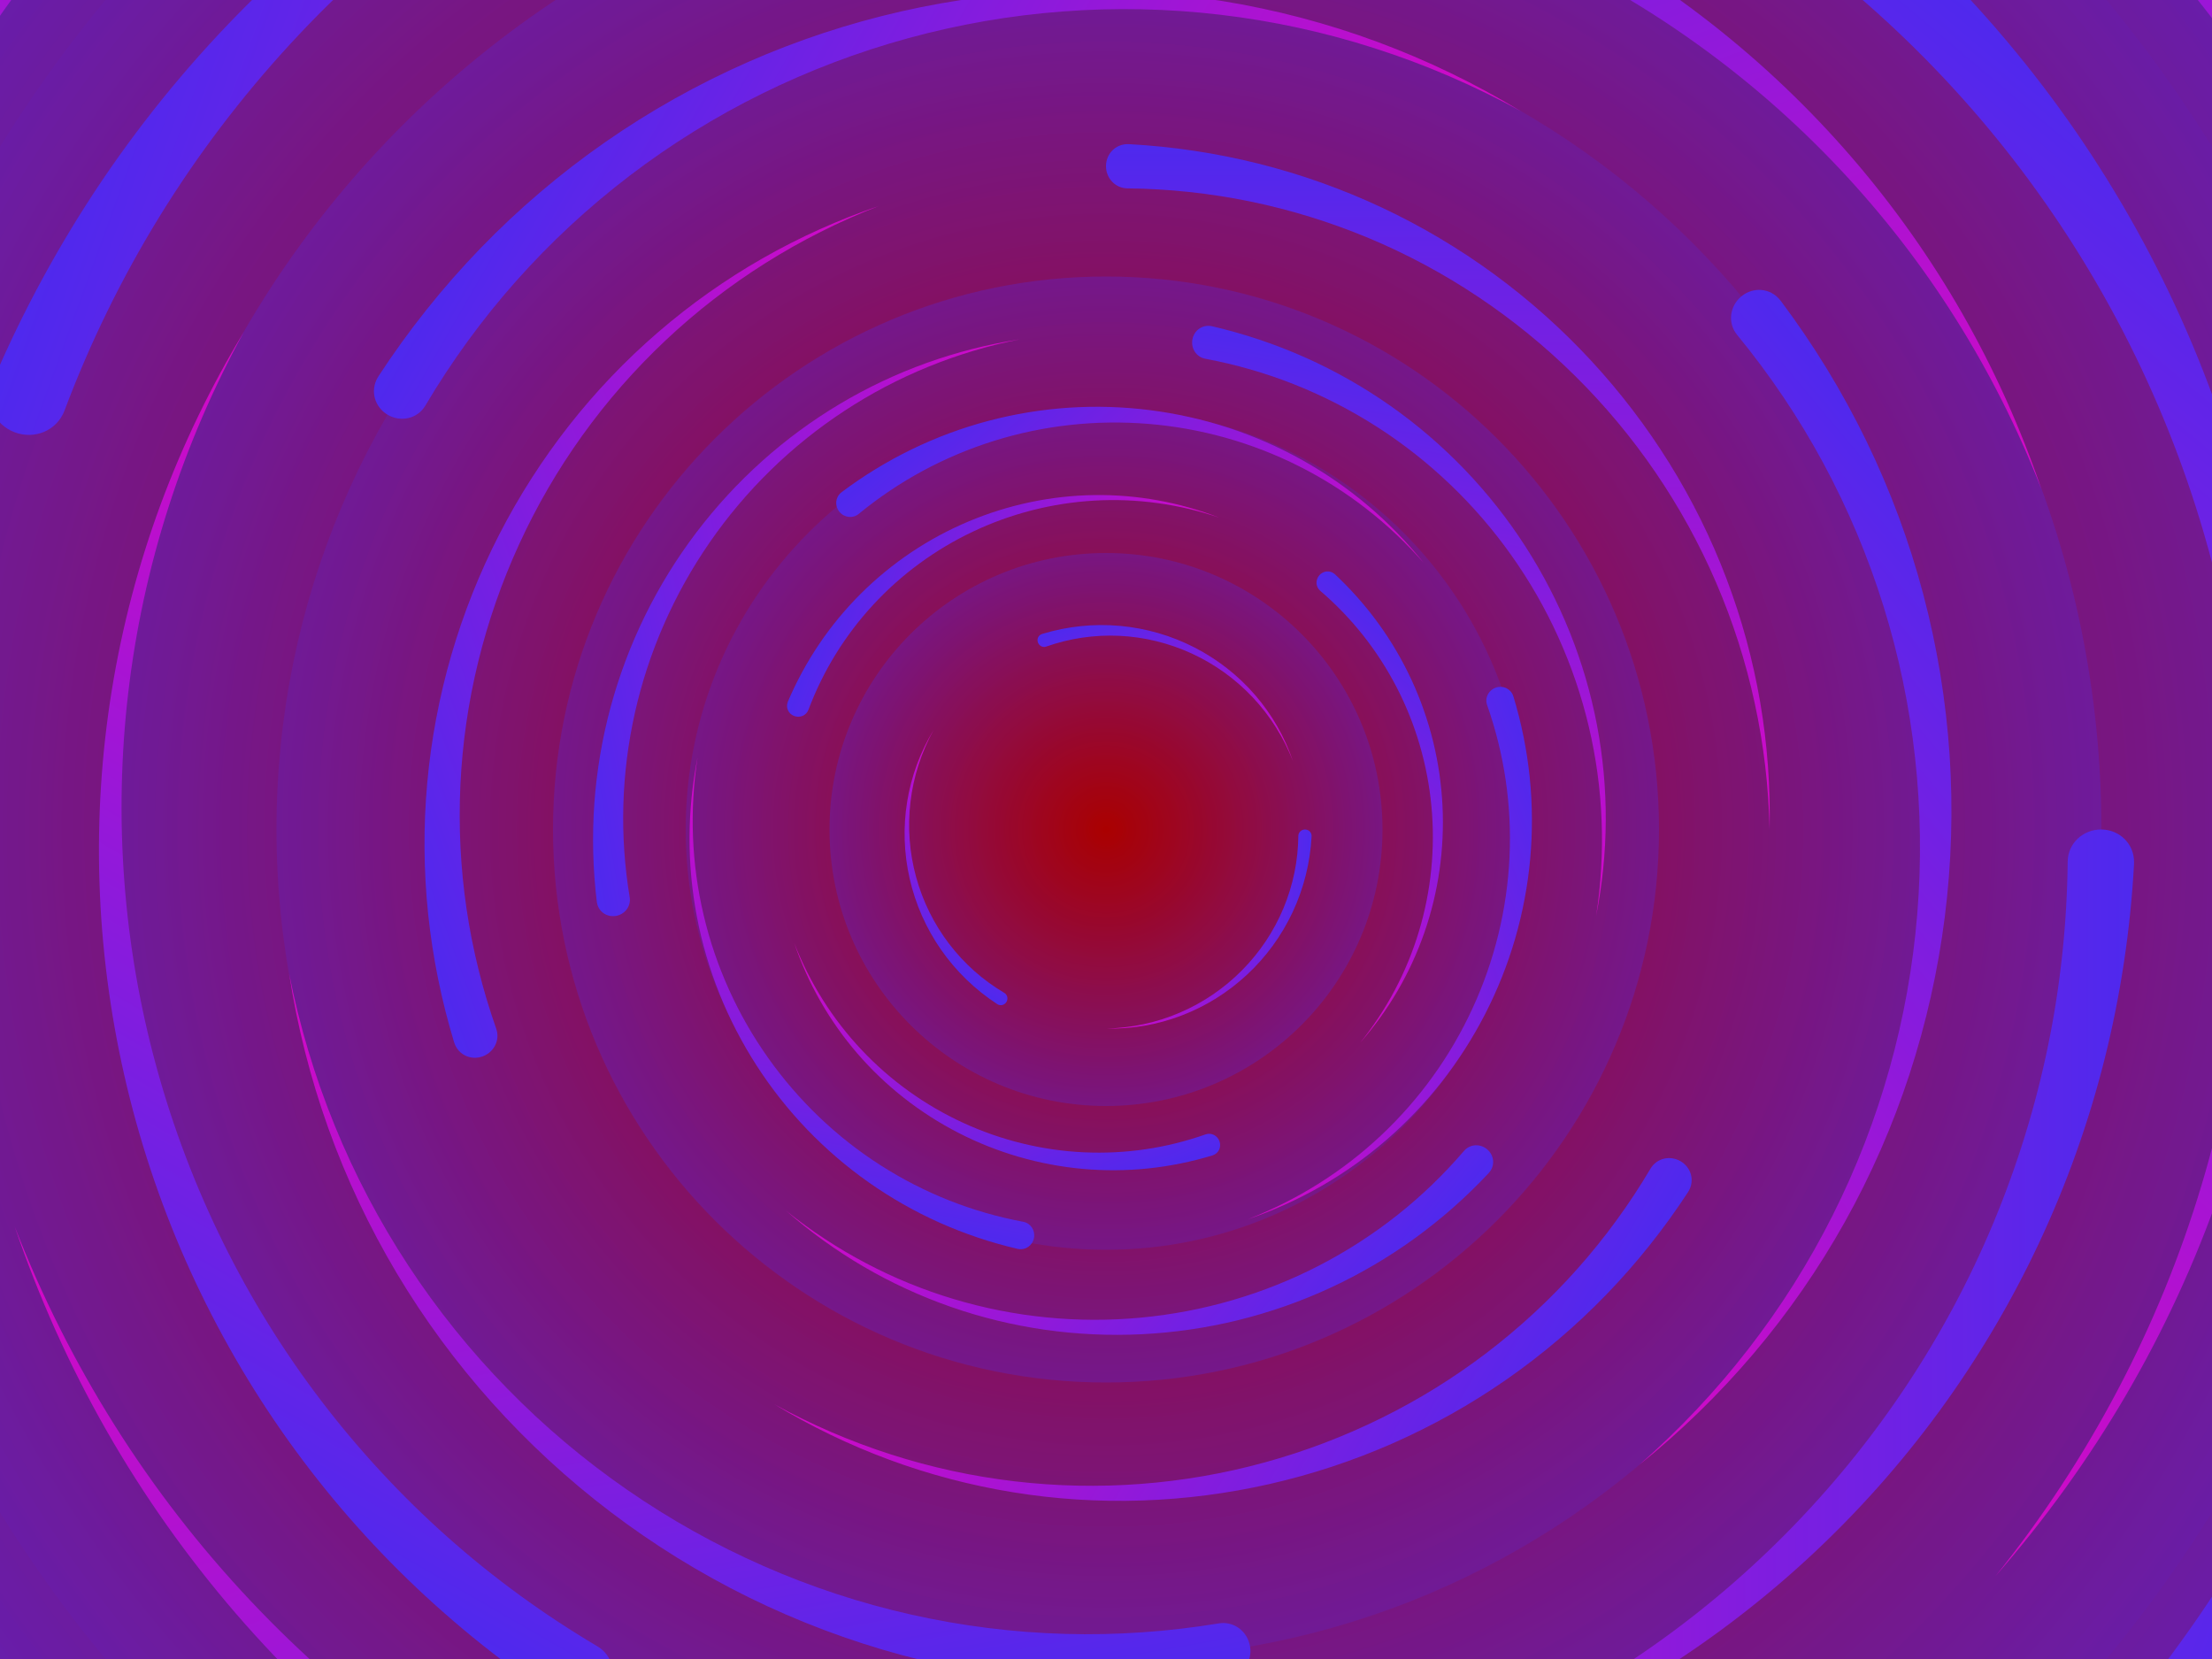
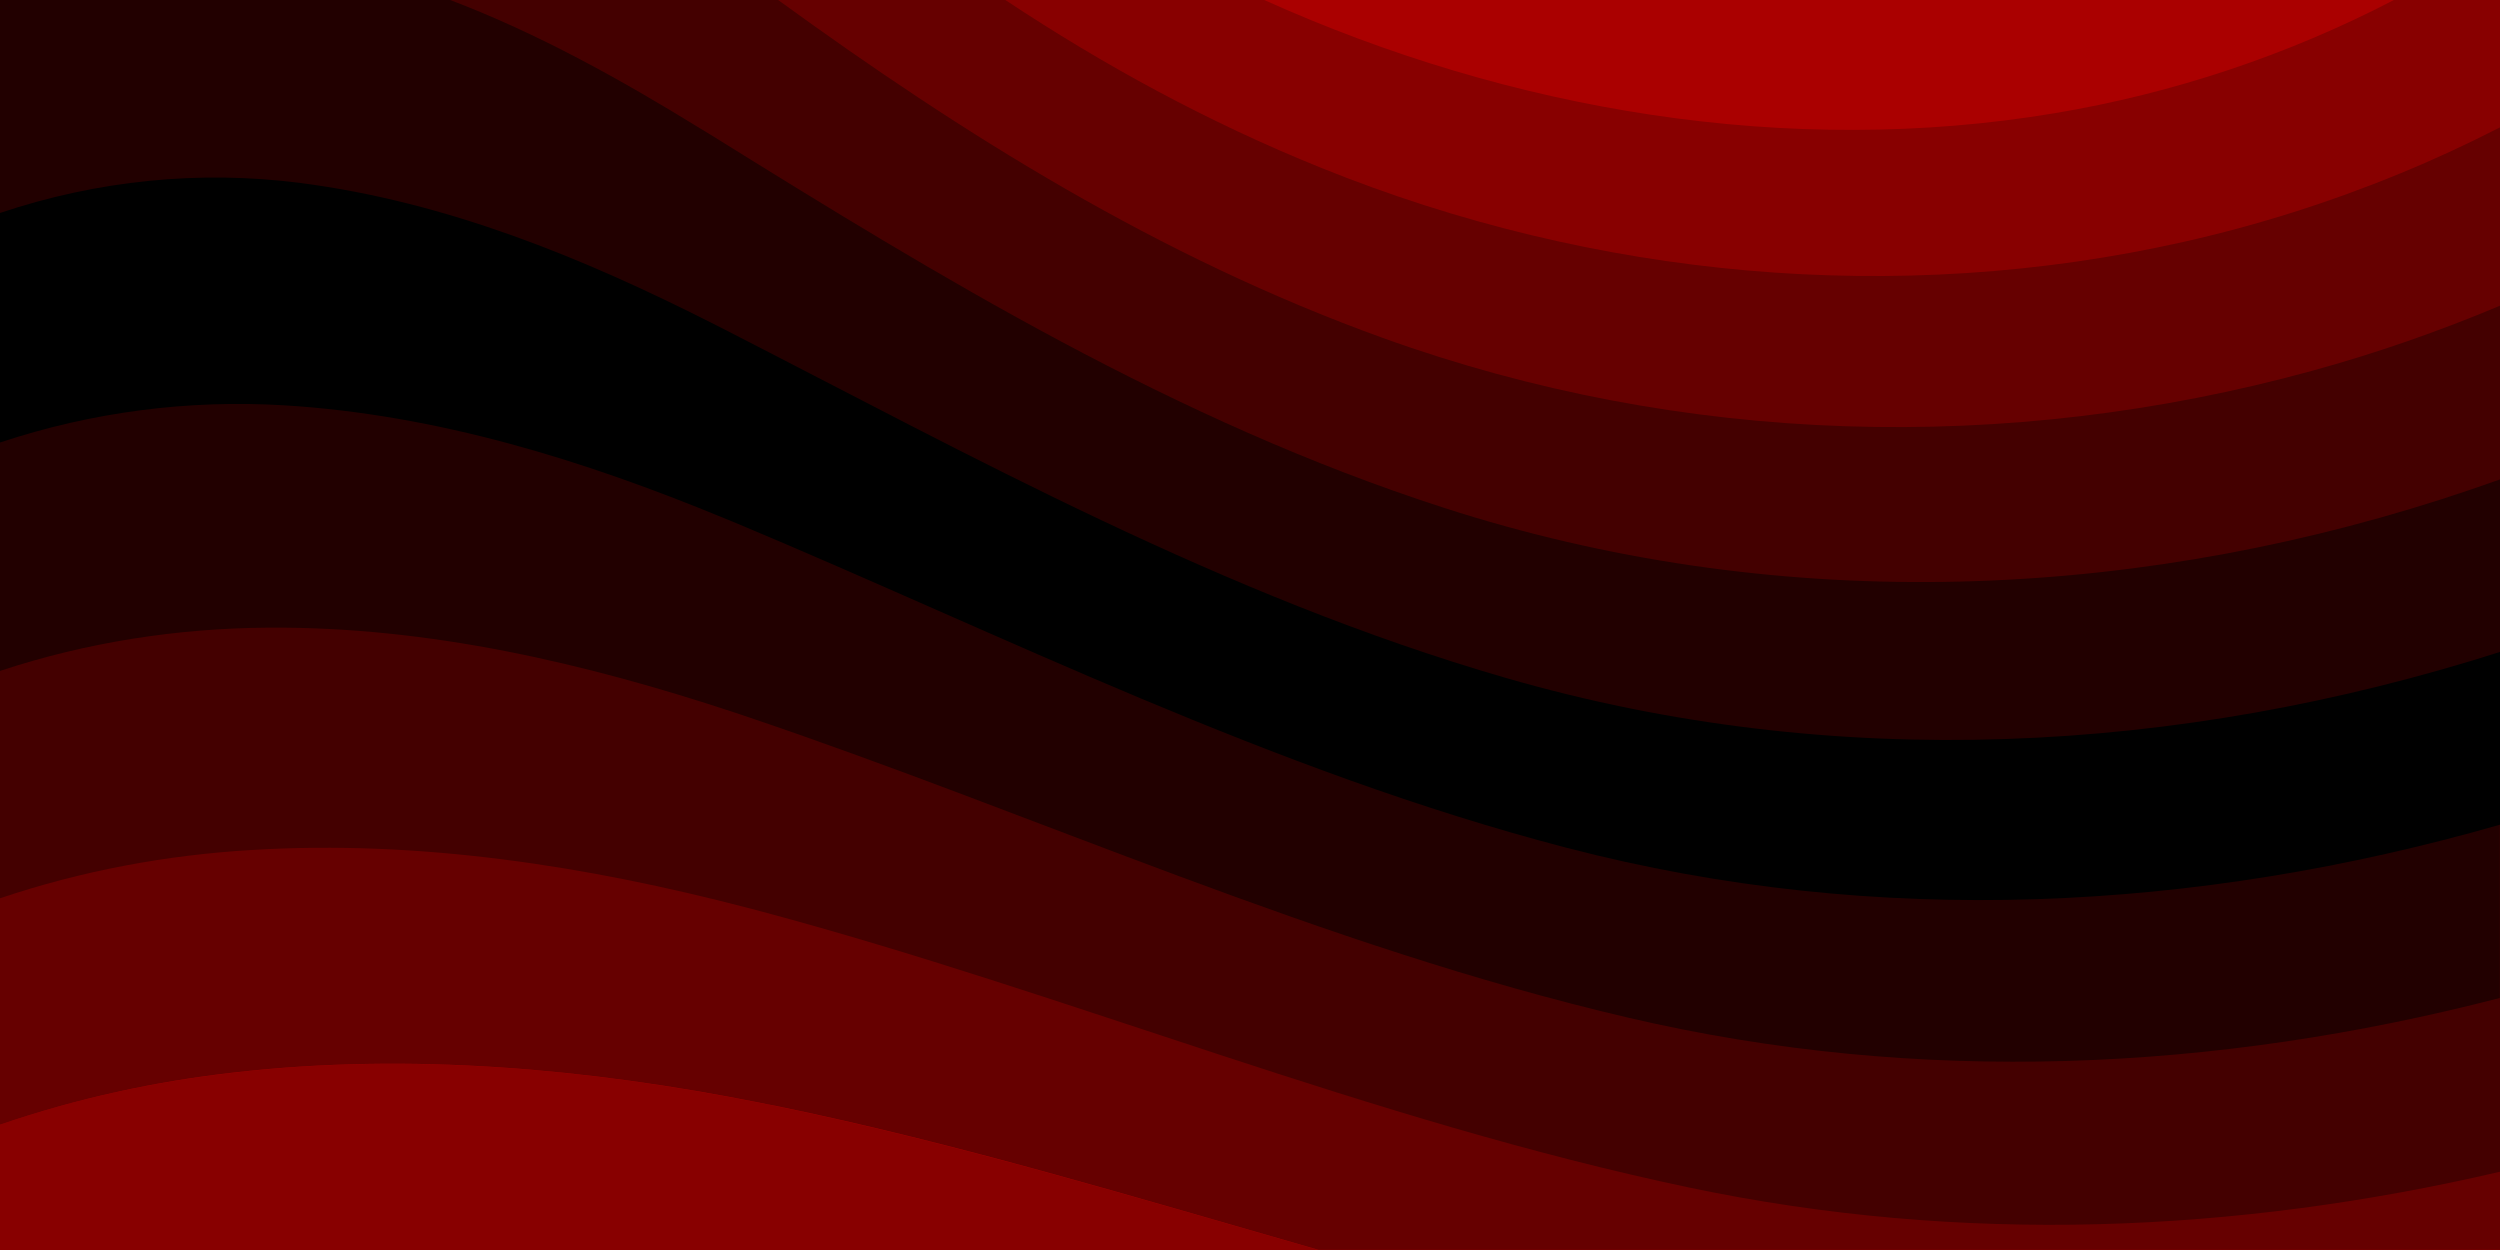
- <svg xmlns="http://www.w3.org/2000/svg" viewBox="0 0 2000 1500">
-   <rect fill="#4E29EE" width="2000" height="1500" />
-   <defs>
-     <radialGradient id="a" gradientUnits="objectBoundingBox">
-       <stop offset="0" stop-color="#AA0000" />
-       <stop offset="1" stop-color="#4E29EE" />
-     </radialGradient>
-     <linearGradient id="b" gradientUnits="userSpaceOnUse" x1="0" y1="750" x2="1550" y2="750">
-       <stop offset="0" stop-color="#d808c5" />
-       <stop offset="1" stop-color="#4E29EE" />
-     </linearGradient>
-     <path id="s" fill="url(#b)" d="M1549.2 51.6c-5.4 99.1-20.2 197.6-44.2 293.6c-24.1 96-57.4 189.4-99.3 278.6c-41.9 89.2-92.4 174.1-150.3 253.3c-58 79.2-123.4 152.6-195.1 219c-71.7 66.4-149.6 125.8-232.2 177.2c-82.7 51.4-170.1 94.7-260.7 129.1c-90.6 34.4-184.4 60-279.5 76.3C192.6 1495 96.1 1502 0 1500c96.1-2.1 191.8-13.3 285.4-33.6c93.6-20.2 185-49.5 272.5-87.2c87.6-37.7 171.3-83.8 249.6-137.3c78.4-53.5 151.5-114.5 217.9-181.7c66.5-67.2 126.4-140.7 178.6-218.9c52.3-78.3 96.9-161.4 133-247.9c36.1-86.5 63.8-176.2 82.6-267.6c18.8-91.4 28.6-184.4 29.6-277.4c0.3-27.6 23.2-48.7 50.8-48.4s49.5 21.8 49.2 49.5c0 0.7 0 1.3-0.1 2L1549.2 51.6z" />
-     <g id="g">
-       <use href="#s" transform="scale(0.12) rotate(60)" />
-       <use href="#s" transform="scale(0.2) rotate(10)" />
-       <use href="#s" transform="scale(0.25) rotate(40)" />
-       <use href="#s" transform="scale(0.3) rotate(-20)" />
-       <use href="#s" transform="scale(0.4) rotate(-30)" />
-       <use href="#s" transform="scale(0.5) rotate(20)" />
-       <use href="#s" transform="scale(0.6) rotate(60)" />
-       <use href="#s" transform="scale(0.7) rotate(10)" />
-       <use href="#s" transform="scale(0.835) rotate(-40)" />
-       <use href="#s" transform="scale(0.9) rotate(40)" />
-       <use href="#s" transform="scale(1.05) rotate(25)" />
-       <use href="#s" transform="scale(1.2) rotate(8)" />
-       <use href="#s" transform="scale(1.333) rotate(-60)" />
-       <use href="#s" transform="scale(1.45) rotate(-30)" />
-       <use href="#s" transform="scale(1.6) rotate(10)" />
-     </g>
-   </defs>
-   <g transform="translate(1000 0)">
-     <g transform="translate(0 750)">
-       <circle fill="url(#a)" r="3000" />
-       <g opacity="0.5">
-         <circle fill="url(#a)" r="2000" />
-         <circle fill="url(#a)" r="1800" />
-         <circle fill="url(#a)" r="1700" />
-         <circle fill="url(#a)" r="1651" />
-         <circle fill="url(#a)" r="1450" />
-         <circle fill="url(#a)" r="1250" />
-         <circle fill="url(#a)" r="1175" />
-         <circle fill="url(#a)" r="900" />
-         <circle fill="url(#a)" r="750" />
-         <circle fill="url(#a)" r="500" />
-         <circle fill="url(#a)" r="380" />
-         <circle fill="url(#a)" r="250" />
-       </g>
-       <g transform="rotate(-180 0 0)">
-         <use href="#g" transform="rotate(10)" />
-         <use href="#g" transform="rotate(120)" />
-         <use href="#g" transform="rotate(240)" />
-       </g>
-       <circle fill-opacity="0" fill="url(#a)" r="3000" />
-     </g>
+ <svg xmlns="http://www.w3.org/2000/svg" width="100%" height="100%" viewBox="0 0 1600 800">
+   <rect fill="#AA0000" width="1600" height="800" />
+   <g fill-opacity="1">
+     <path fill="#880000" d="M486 705.8c-109.3-21.8-223.4-32.2-335.3-19.4C99.5 692.1 49 703 0 719.8V800h843.8c-115.9-33.2-230.8-68.1-347.6-92.2C492.8 707.1 489.4 706.5 486 705.8z" />
+     <path fill="#660000" d="M1600 0H0v719.8c49-16.8 99.5-27.8 150.7-33.5c111.9-12.7 226-2.4 335.3 19.4c3.4 0.7 6.8 1.4 10.2 2c116.8 24 231.7 59 347.6 92.2H1600V0z" />
+     <path fill="#440000" d="M478.4 581c3.2 0.8 6.4 1.7 9.5 2.5c196.2 52.5 388.7 133.5 593.5 176.6c174.2 36.6 349.5 29.2 518.6-10.2V0H0v574.9c52.3-17.6 106.5-27.7 161.1-30.9C268.4 537.4 375.7 554.2 478.4 581z" />
+     <path fill="#220000" d="M0 0v429.4c55.6-18.4 113.5-27.3 171.4-27.7c102.8-0.8 203.2 22.7 299.3 54.5c3 1 5.9 2 8.9 3c183.6 62 365.7 146.1 562.4 192.1c186.7 43.7 376.3 34.4 557.9-12.6V0H0z" />
+     <path fill="#000000" d="M181.8 259.4c98.2 6 191.9 35.2 281.3 72.1c2.8 1.1 5.5 2.3 8.3 3.4c171 71.6 342.7 158.5 531.3 207.7c198.8 51.8 403.4 40.8 597.3-14.8V0H0v283.2C59 263.6 120.6 255.7 181.8 259.4z" />
+     <path fill="#220000" d="M1600 0H0v136.3c62.3-20.9 127.7-27.5 192.2-19.2c93.6 12.1 180.5 47.7 263.3 89.6c2.6 1.3 5.1 2.6 7.7 3.9c158.4 81.1 319.7 170.9 500.3 223.2c210.5 61 430.8 49 636.6-16.6V0z" />
+     <path fill="#440000" d="M454.9 86.3C600.7 177 751.6 269.3 924.1 325c208.6 67.4 431.3 60.8 637.9-5.3c12.8-4.1 25.4-8.4 38.1-12.9V0H288.1c56 21.3 108.7 50.6 159.7 82C450.2 83.4 452.5 84.9 454.9 86.3z" />
+     <path fill="#660000" d="M1600 0H498c118.1 85.8 243.5 164.5 386.8 216.2c191.8 69.2 400 74.7 595 21.1c40.8-11.2 81.1-25.2 120.3-41.7V0z" />
+     <path fill="#880000" d="M1397.5 154.8c47.2-10.6 93.6-25.3 138.6-43.8c21.7-8.9 43-18.8 63.9-29.5V0H643.4c62.9 41.7 129.7 78.2 202.1 107.4C1020.4 178.1 1214.2 196.1 1397.5 154.8z" />
+     <path fill="#AA0000" d="M1315.3 72.4c75.3-12.6 148.9-37.1 216.8-72.4h-723C966.8 71 1144.7 101 1315.3 72.4z" />
  </g>
</svg>
